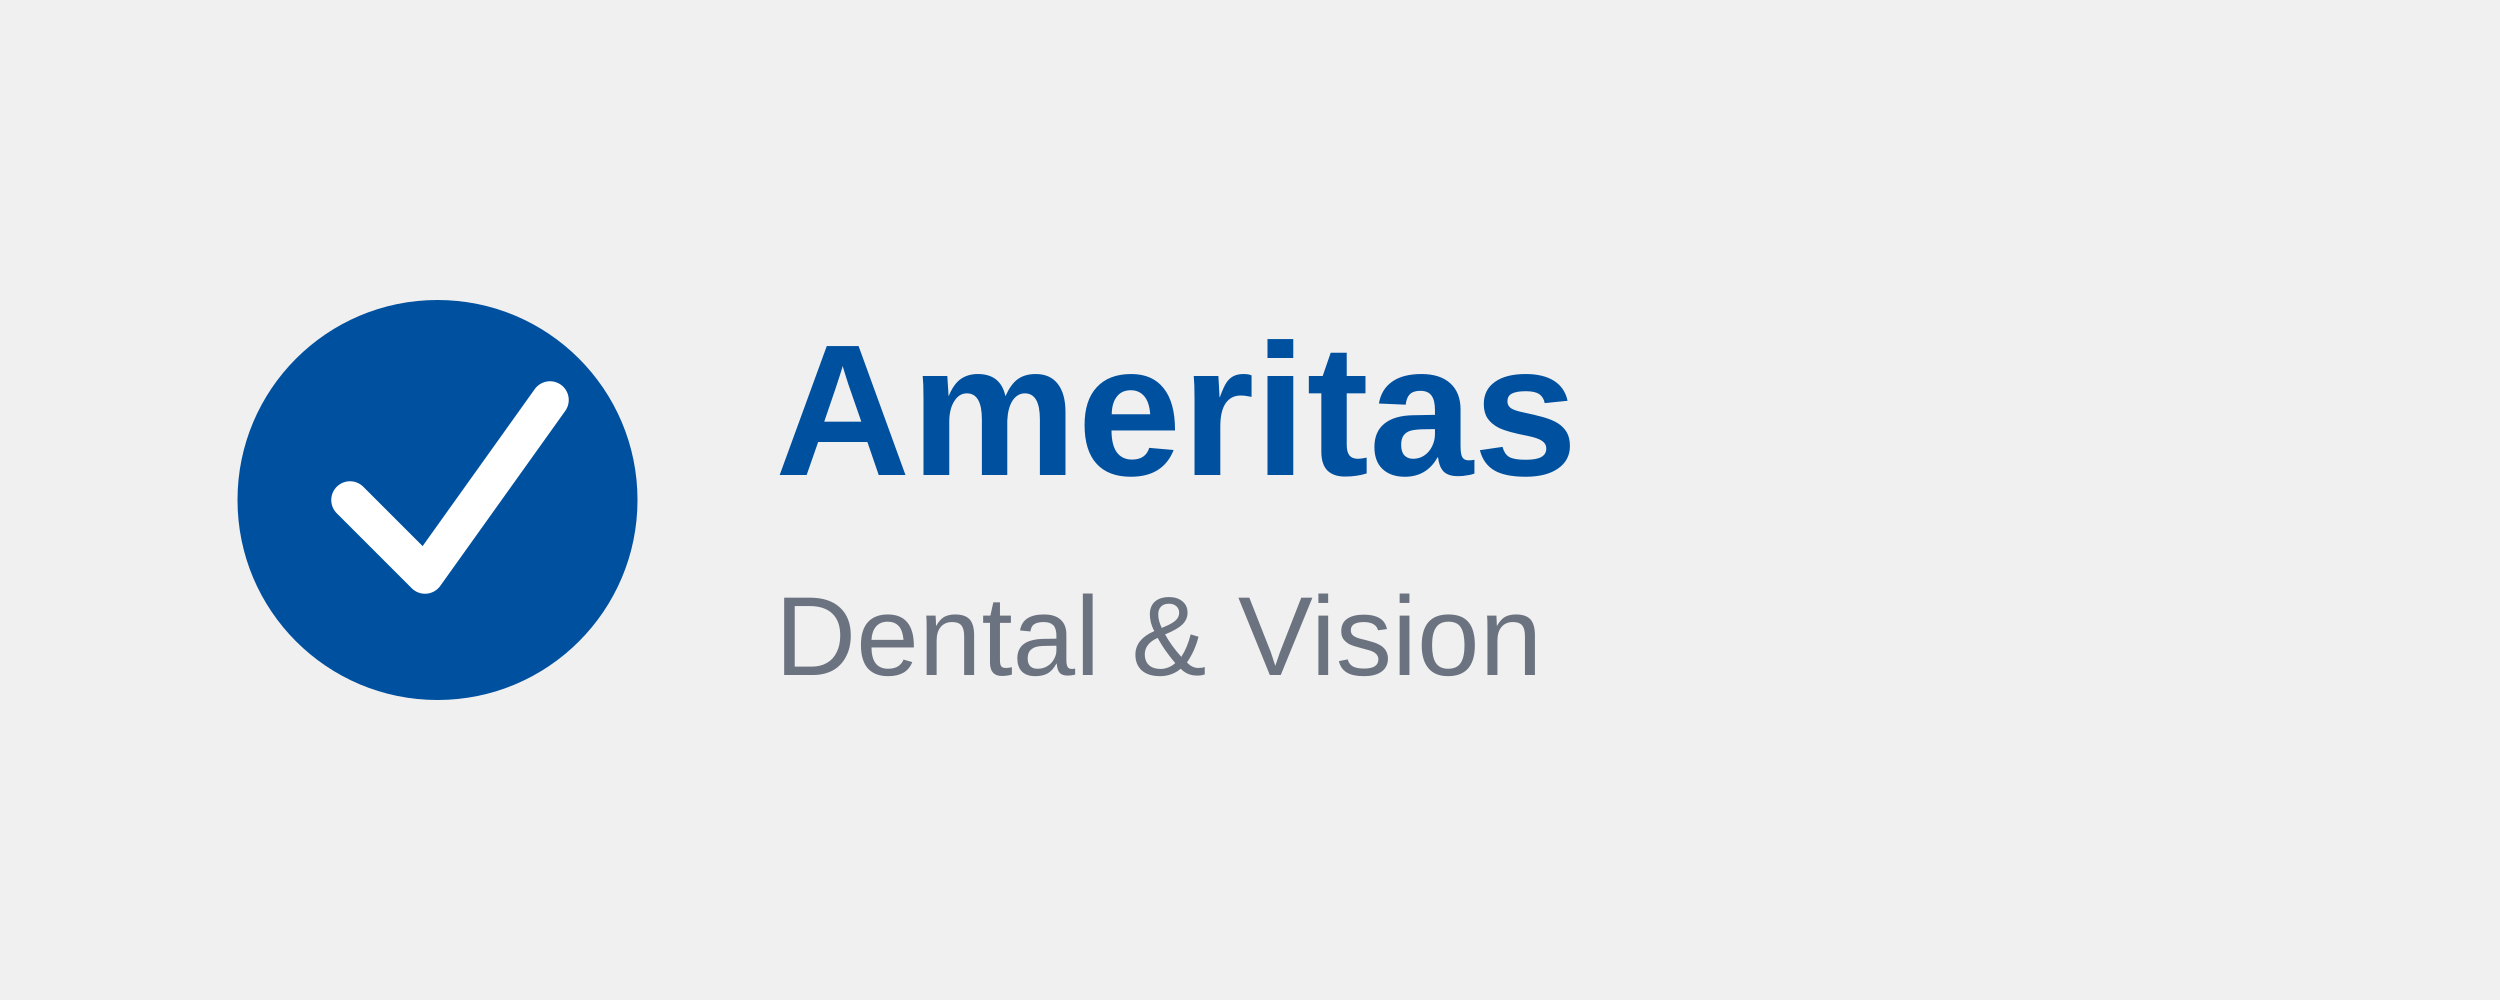
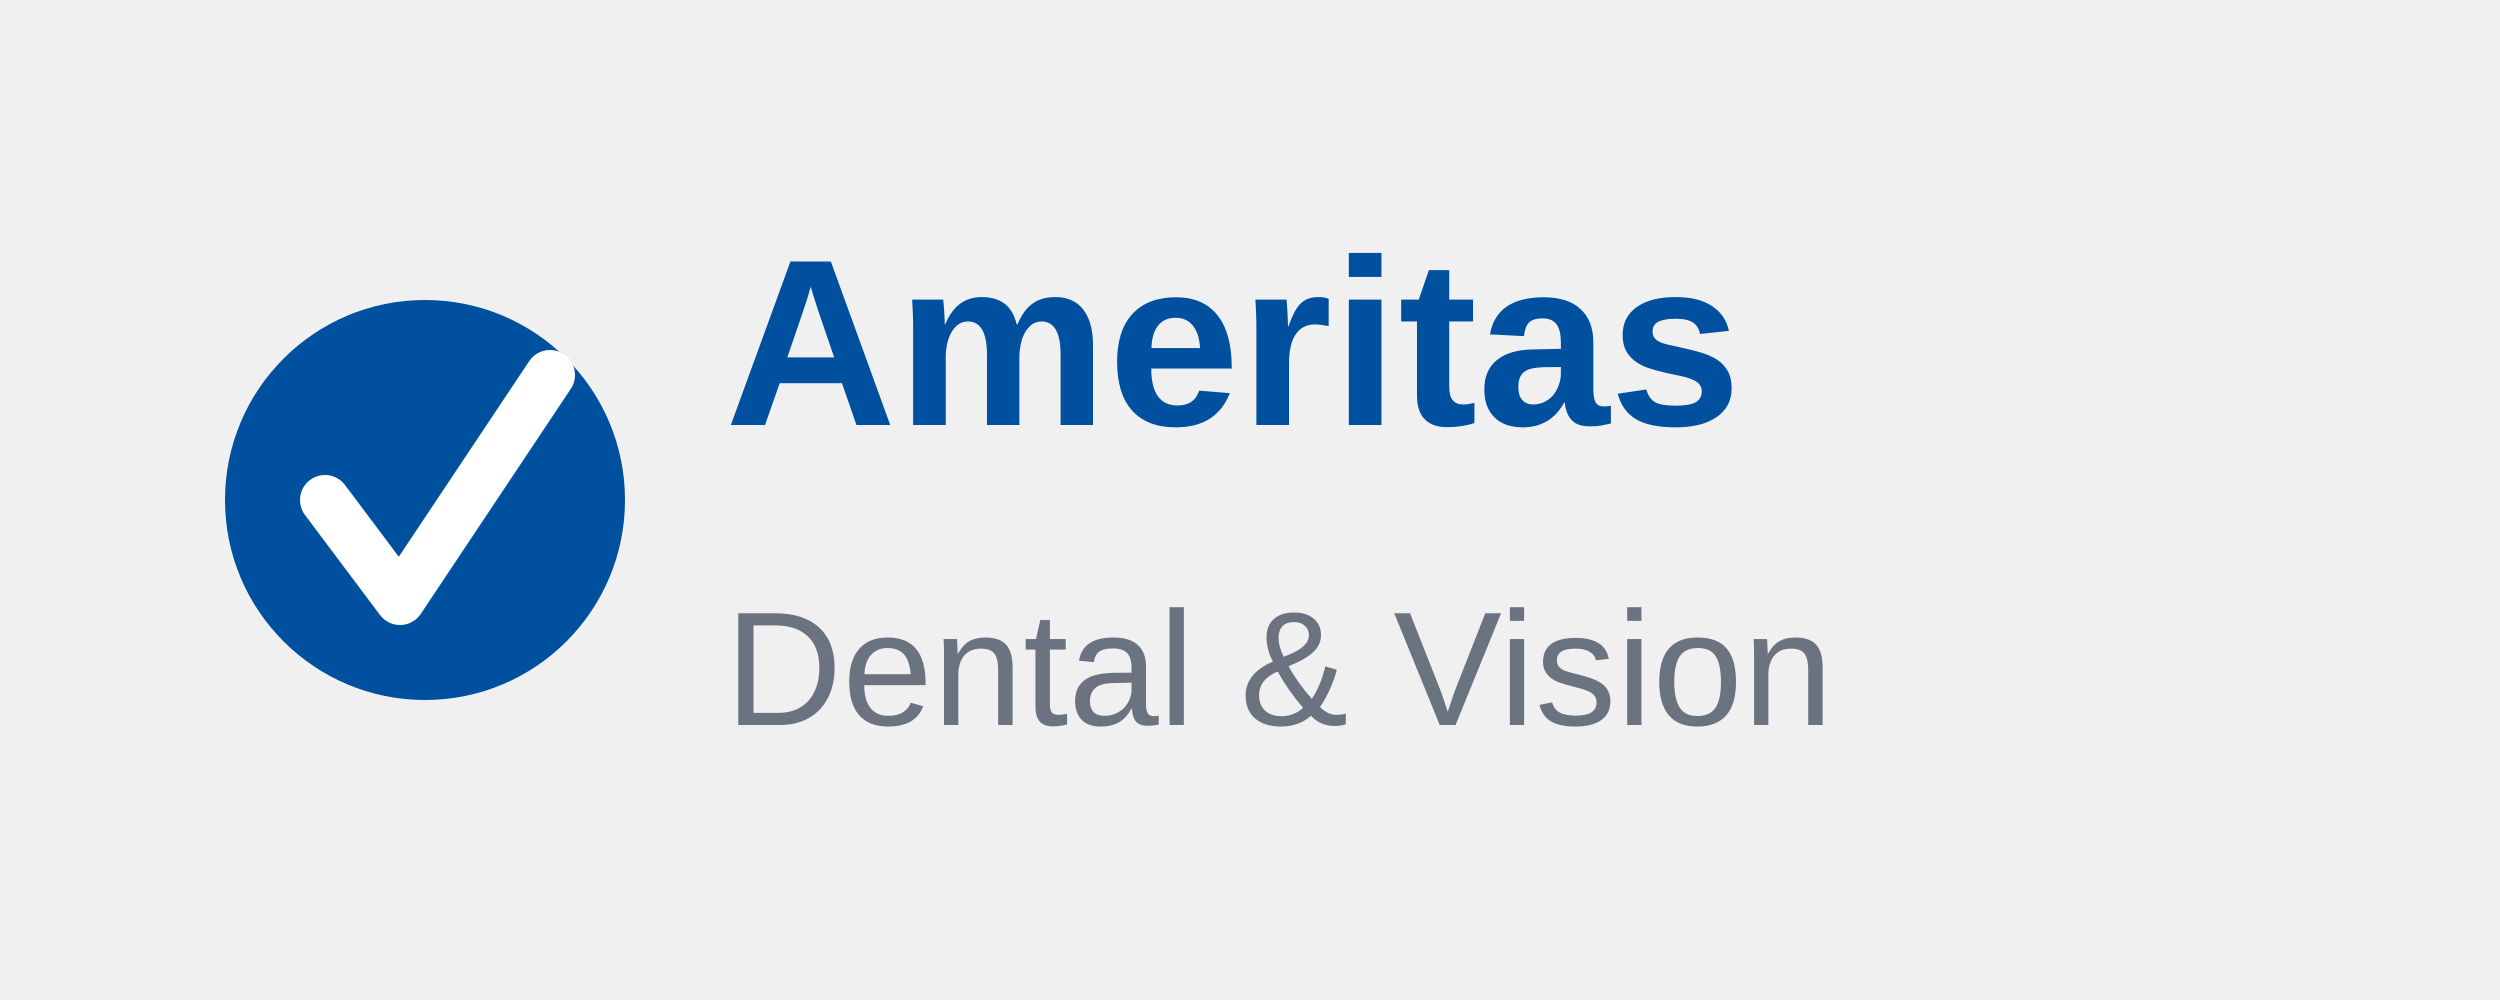
<svg xmlns="http://www.w3.org/2000/svg" viewBox="0 0 200 80" width="200" height="80">
-   <circle cx="35" cy="40" r="16" fill="#0050A0" />
-   <path d="M28 40 L34 46 L44 32" fill="none" stroke="#fff" stroke-width="3" stroke-linecap="round" stroke-linejoin="round" />
-   <text x="62" y="38" font-family="Arial, sans-serif" font-size="15" font-weight="700" fill="#0050A0">Ameritas</text>
-   <text x="62" y="54" font-family="Arial, sans-serif" font-size="9" font-weight="500" fill="#6B7280">Dental &amp; Vision</text>
+   <circle cx="34" cy="40" r="16" fill="#0050A0" />
+   <path d="M26 40 L32 48 L44 30" fill="none" stroke="#fff" stroke-width="4" stroke-linecap="round" stroke-linejoin="round" />
+   <text x="58" y="34" font-family="Arial, sans-serif" font-size="19" font-weight="700" fill="#0050A0">Ameritas</text>
+   <text x="58" y="58" font-family="Arial, sans-serif" font-size="13" font-weight="500" fill="#6B7280">Dental &amp; Vision</text>
</svg>
